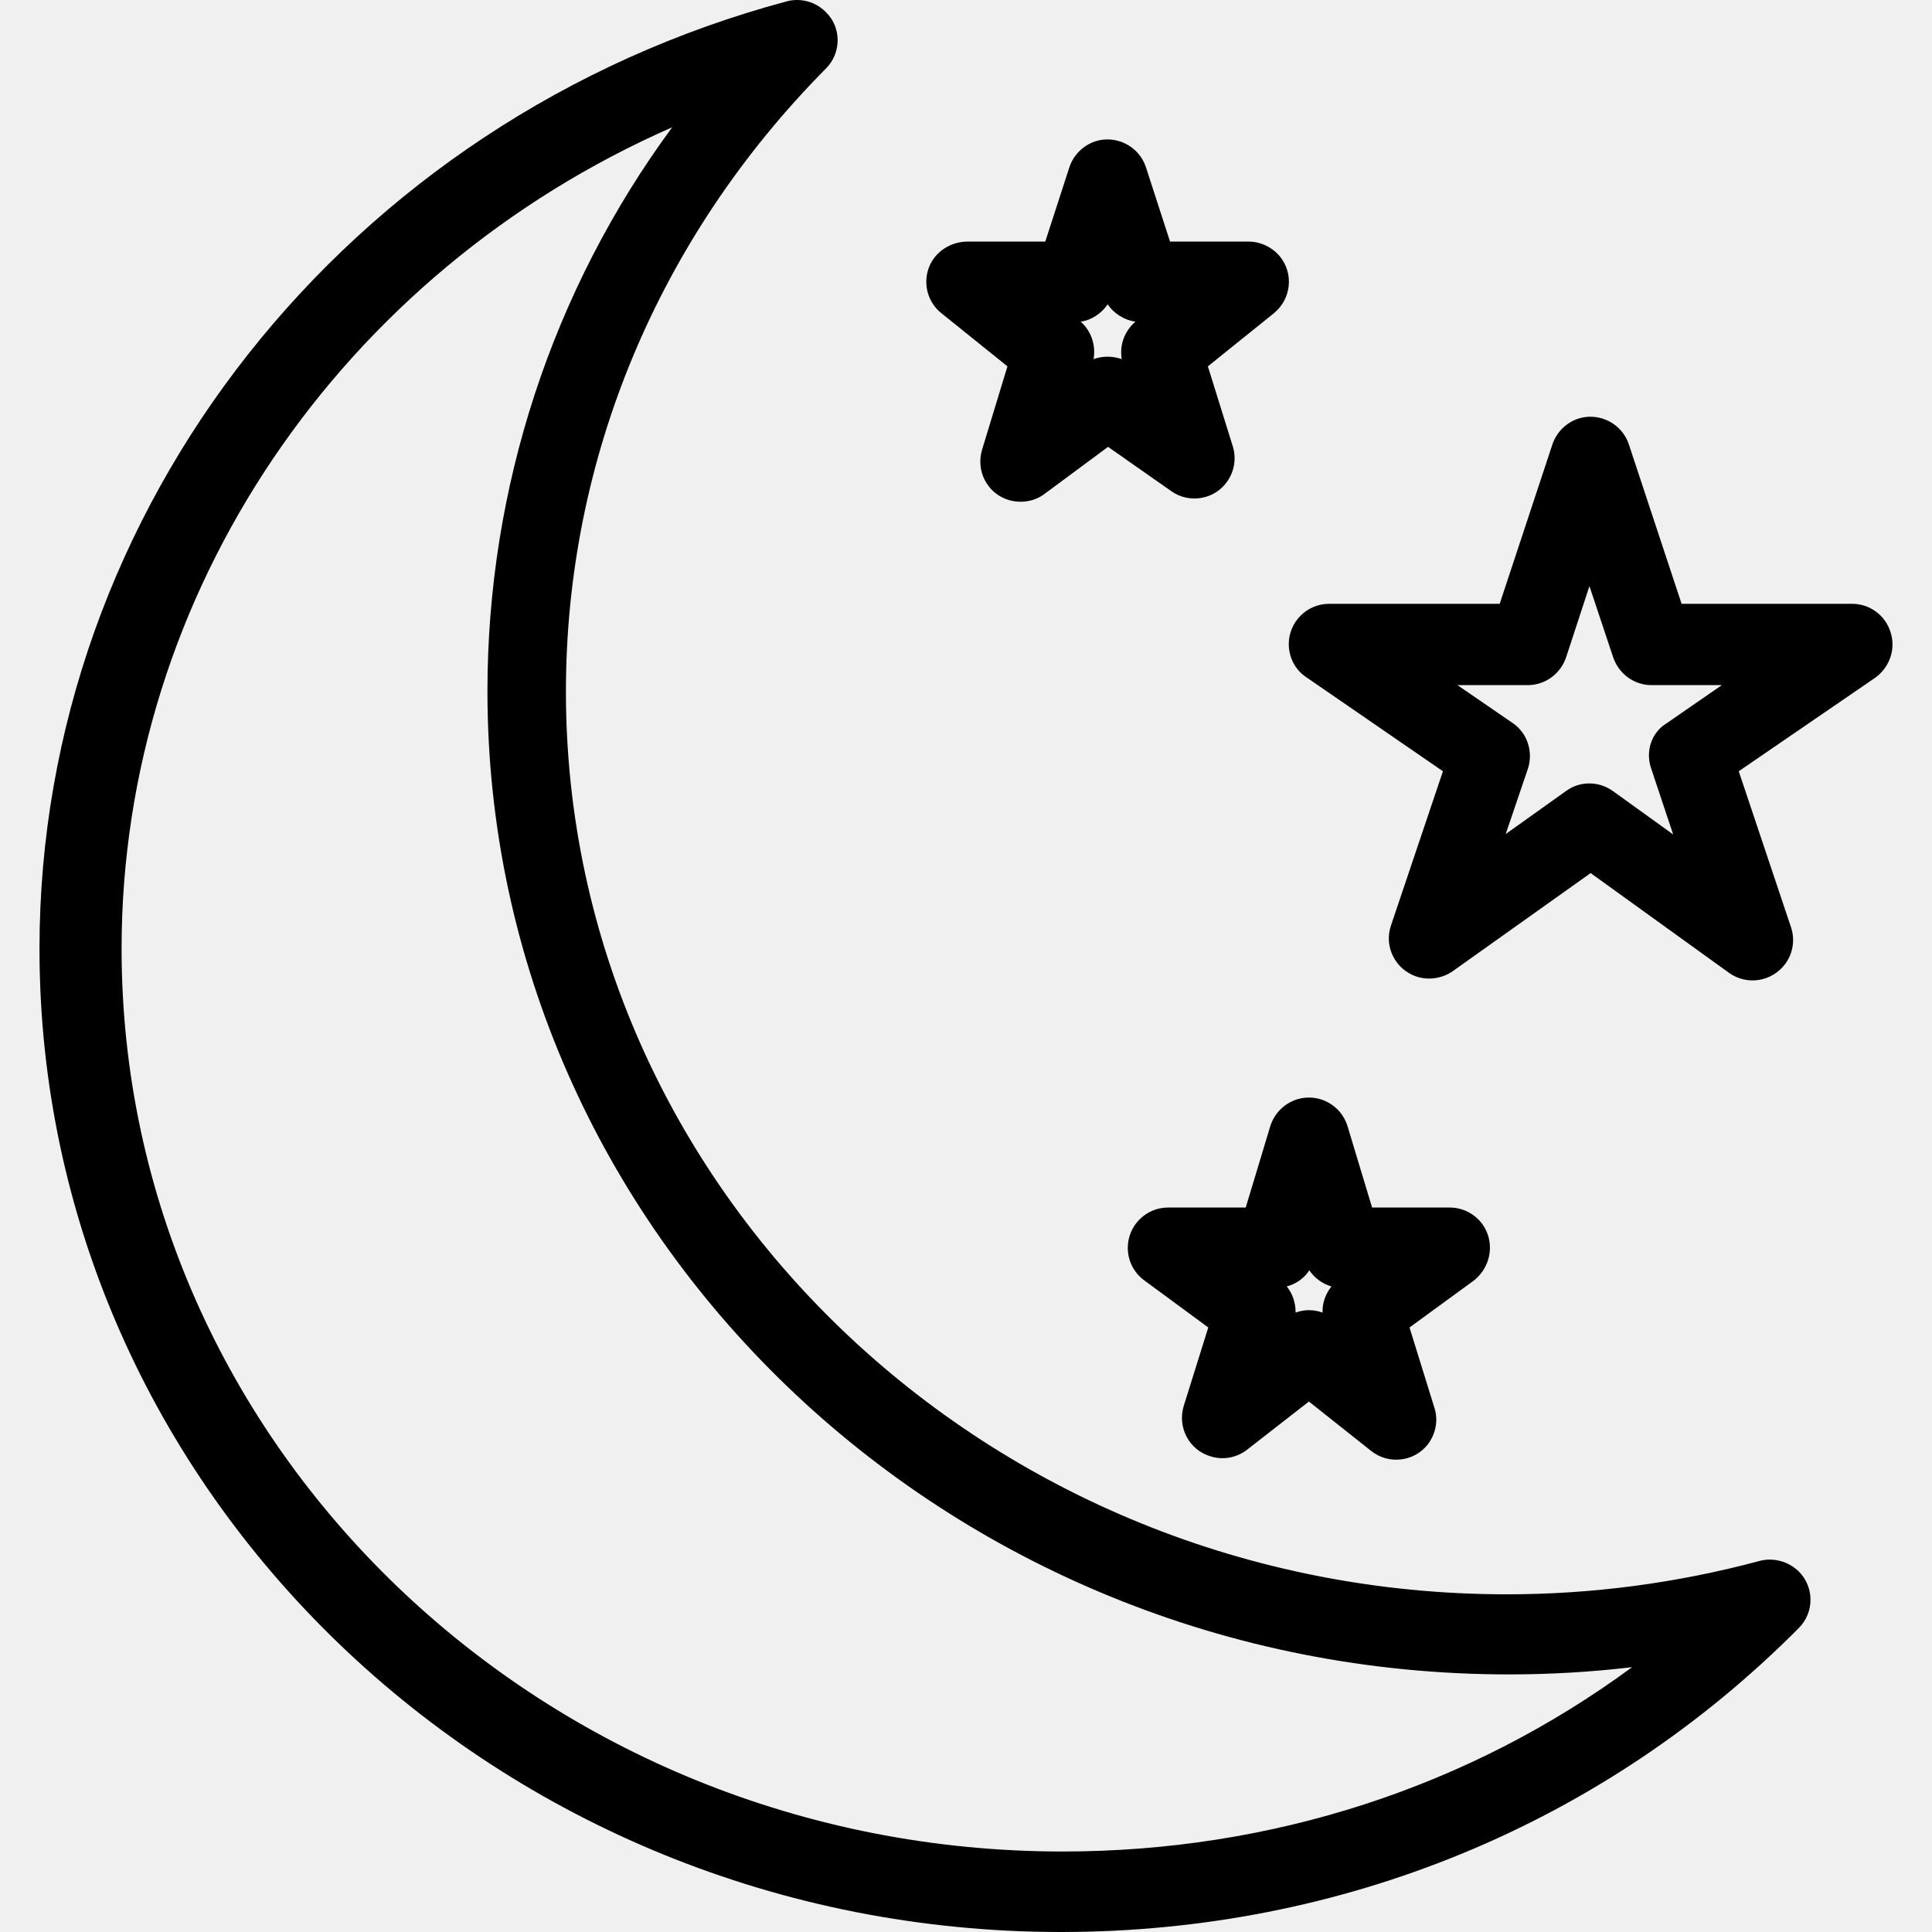
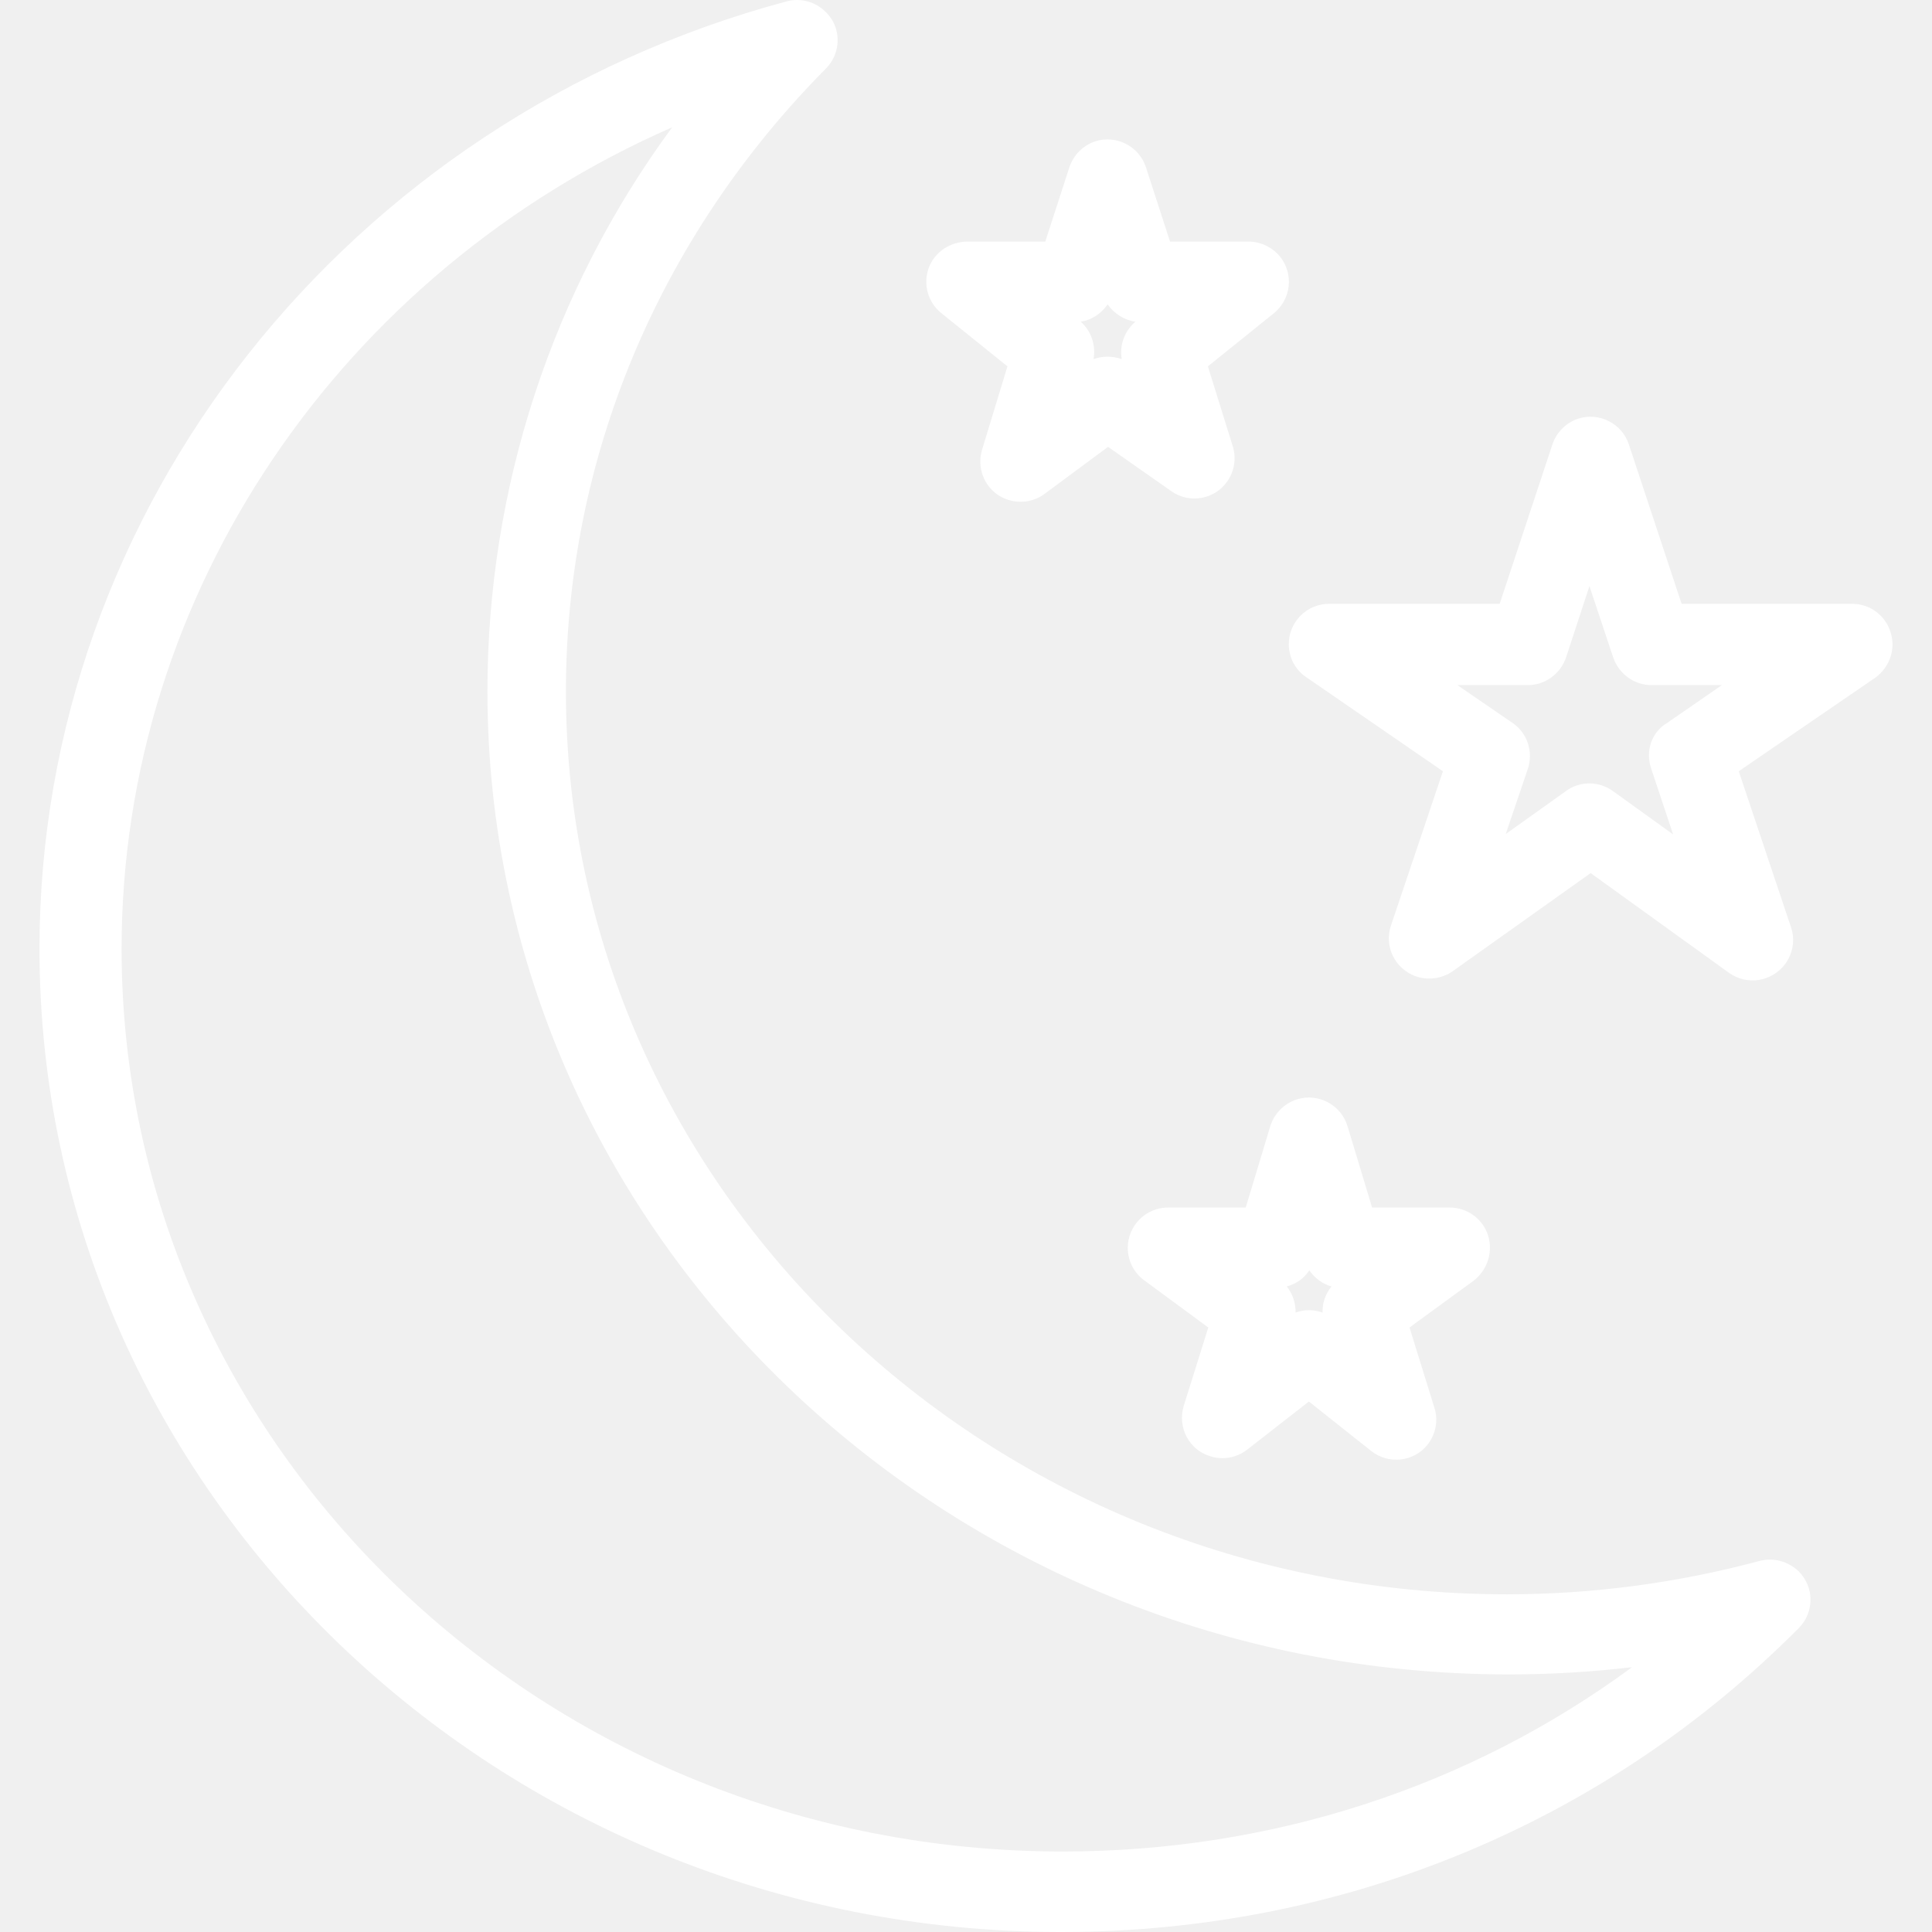
- <svg xmlns="http://www.w3.org/2000/svg" fill="#000000" height="800px" width="800px" version="1.1" id="Layer_1" viewBox="0 0 512.027 512.027" xml:space="preserve">
+ <svg xmlns="http://www.w3.org/2000/svg" fill="#ffffff" height="800px" width="800px" version="1.1" id="Layer_1" viewBox="0 0 512.027 512.027" xml:space="preserve">
  <g>
    <g>
      <g>
        <path d="M466.358,413.68c-21.867,5.867-44.373,8.853-66.987,8.853c-137.493,0-249.387-107.307-249.387-239.253     c0-61.76,24.533-120.32,68.907-165.12c4.16-4.16,4.16-10.987-0.107-15.04c-2.667-2.667-6.613-3.733-10.24-2.773     C91.958,31.6,10.464,134.747,10.464,251.44c0,143.68,121.387,260.587,270.72,260.587c74.453,0,143.893-28.587,195.52-80.533     c4.16-4.16,4.16-10.88,0-15.04C473.931,413.787,469.984,412.72,466.358,413.68z M281.611,490.694     c-137.493,0-249.387-107.307-249.387-239.253c0-94.4,58.347-179.307,145.92-217.707c-31.893,43.307-48.96,95.68-48.96,149.44     c0,143.68,121.387,260.587,270.72,260.587c10.88,0,21.867-0.64,32.64-1.92C389.344,473.627,336.971,490.694,281.611,490.694z" />
        <path d="M501.024,167.494c-1.387-4.48-5.547-7.467-10.133-7.467h-45.227l-13.973-42.24c-1.813-5.547-7.893-8.64-13.44-6.827     c-3.2,1.067-5.76,3.627-6.827,6.827l-13.973,42.24h-45.227c-5.867,0-10.667,4.8-10.667,10.667c0,3.52,1.707,6.827,4.587,8.747     l36.267,24.96l-13.76,40.853c-1.92,5.547,1.067,11.627,6.72,13.547c3.2,1.067,6.827,0.533,9.6-1.387l36.587-26.027l36.693,26.453     c4.8,3.413,11.413,2.347,14.933-2.453c2.027-2.773,2.56-6.4,1.493-9.6L460.811,204.4l36.267-24.853     C500.811,176.774,502.518,171.974,501.024,167.494z M437.558,203.547l5.867,17.6l-16-11.52c-3.733-2.667-8.747-2.667-12.373,0     l-16,11.413l5.867-17.28c1.493-4.48-0.107-9.493-4.053-12.16l-14.613-10.027h18.667c4.587,0,8.64-2.987,10.133-7.36l6.187-18.88     l6.293,18.88c1.493,4.373,5.547,7.36,10.133,7.36h18.667L441.824,191.6C437.664,194.054,436.064,199.067,437.558,203.547z" />
        <path d="M249.504,83.014l17.493,14.08l-6.72,22.08c-1.707,5.653,1.387,11.627,7.04,13.333c3.2,0.96,6.827,0.427,9.493-1.6     l16.853-12.48l16.747,11.733c4.8,3.413,11.52,2.24,14.827-2.56c1.92-2.667,2.453-6.187,1.493-9.28l-6.613-21.227l17.493-14.08     c4.587-3.733,5.333-10.453,1.6-15.04c-2.027-2.453-5.12-3.947-8.32-3.947h-20.8l-6.4-19.733c-1.813-5.547-7.893-8.64-13.44-6.827     c-3.2,1.067-5.76,3.627-6.827,6.827l-6.4,19.733h-20.587c-4.48,0-8.64,2.667-10.24,6.827     C244.491,75.334,245.984,80.24,249.504,83.014z M293.558,80.667c1.707,2.453,4.373,4.16,7.36,4.587     c-2.88,2.453-4.267,6.187-3.627,9.92c-2.453-0.853-5.12-0.853-7.467,0c0.64-3.733-0.64-7.467-3.413-9.92     C289.291,84.827,291.851,83.12,293.558,80.667z" />
        <path d="M394.358,327.387c-1.387-4.373-5.547-7.36-10.133-7.36h-20.587l-6.507-21.547c-1.707-5.653-7.68-8.853-13.333-7.147     c-3.413,1.067-6.08,3.733-7.147,7.147l-6.507,21.547h-20.587c-5.867,0-10.667,4.8-10.667,10.667c0,3.413,1.6,6.613,4.373,8.64     l16.96,12.48l-6.507,20.8c-1.707,5.653,1.387,11.627,7.04,13.333c3.307,1.067,6.933,0.427,9.707-1.707l16.427-12.8l16.533,13.12     c4.587,3.627,11.307,2.88,14.933-1.707c2.133-2.773,2.88-6.4,1.813-9.707l-6.613-21.333l16.96-12.373     C394.251,336.56,395.744,331.76,394.358,327.387z M350.518,347.867c-2.347-0.853-4.907-0.853-7.147,0     c0-2.56-0.747-4.907-2.347-6.933c2.453-0.64,4.587-2.133,5.973-4.267c1.387,2.027,3.52,3.627,5.867,4.267     C351.264,342.96,350.411,345.414,350.518,347.867z" />
      </g>
    </g>
  </g>
</svg>
